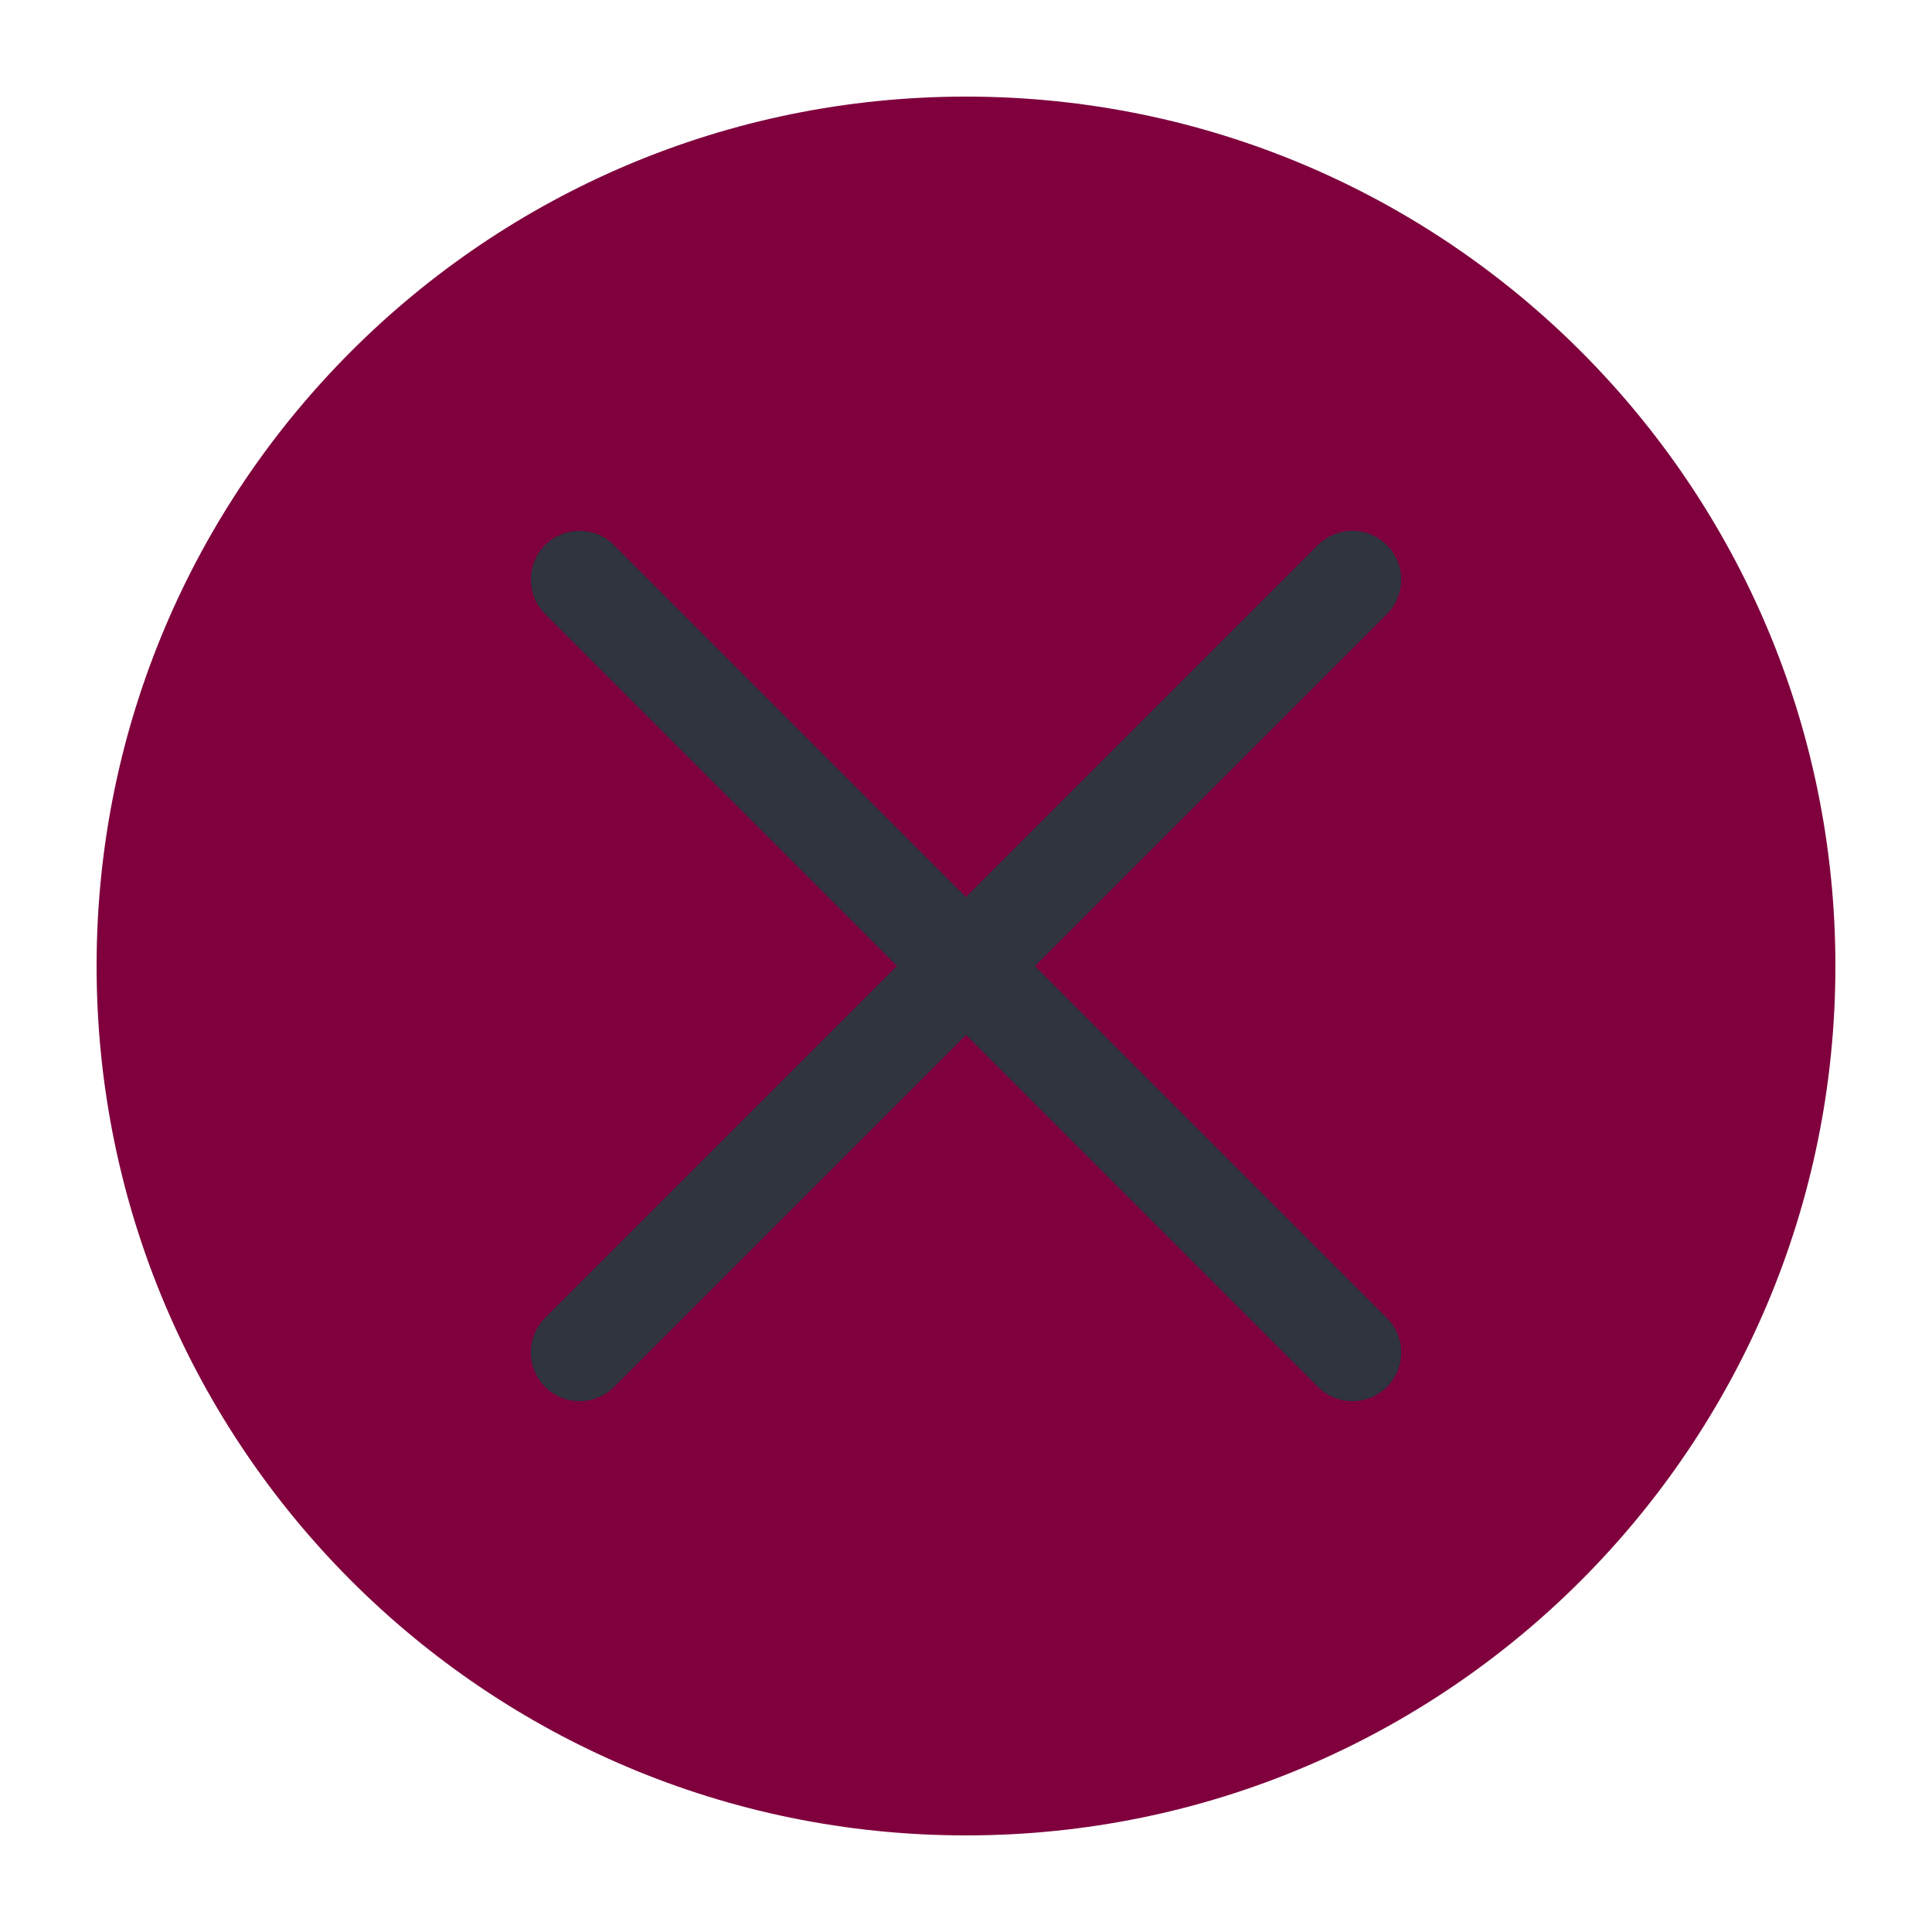
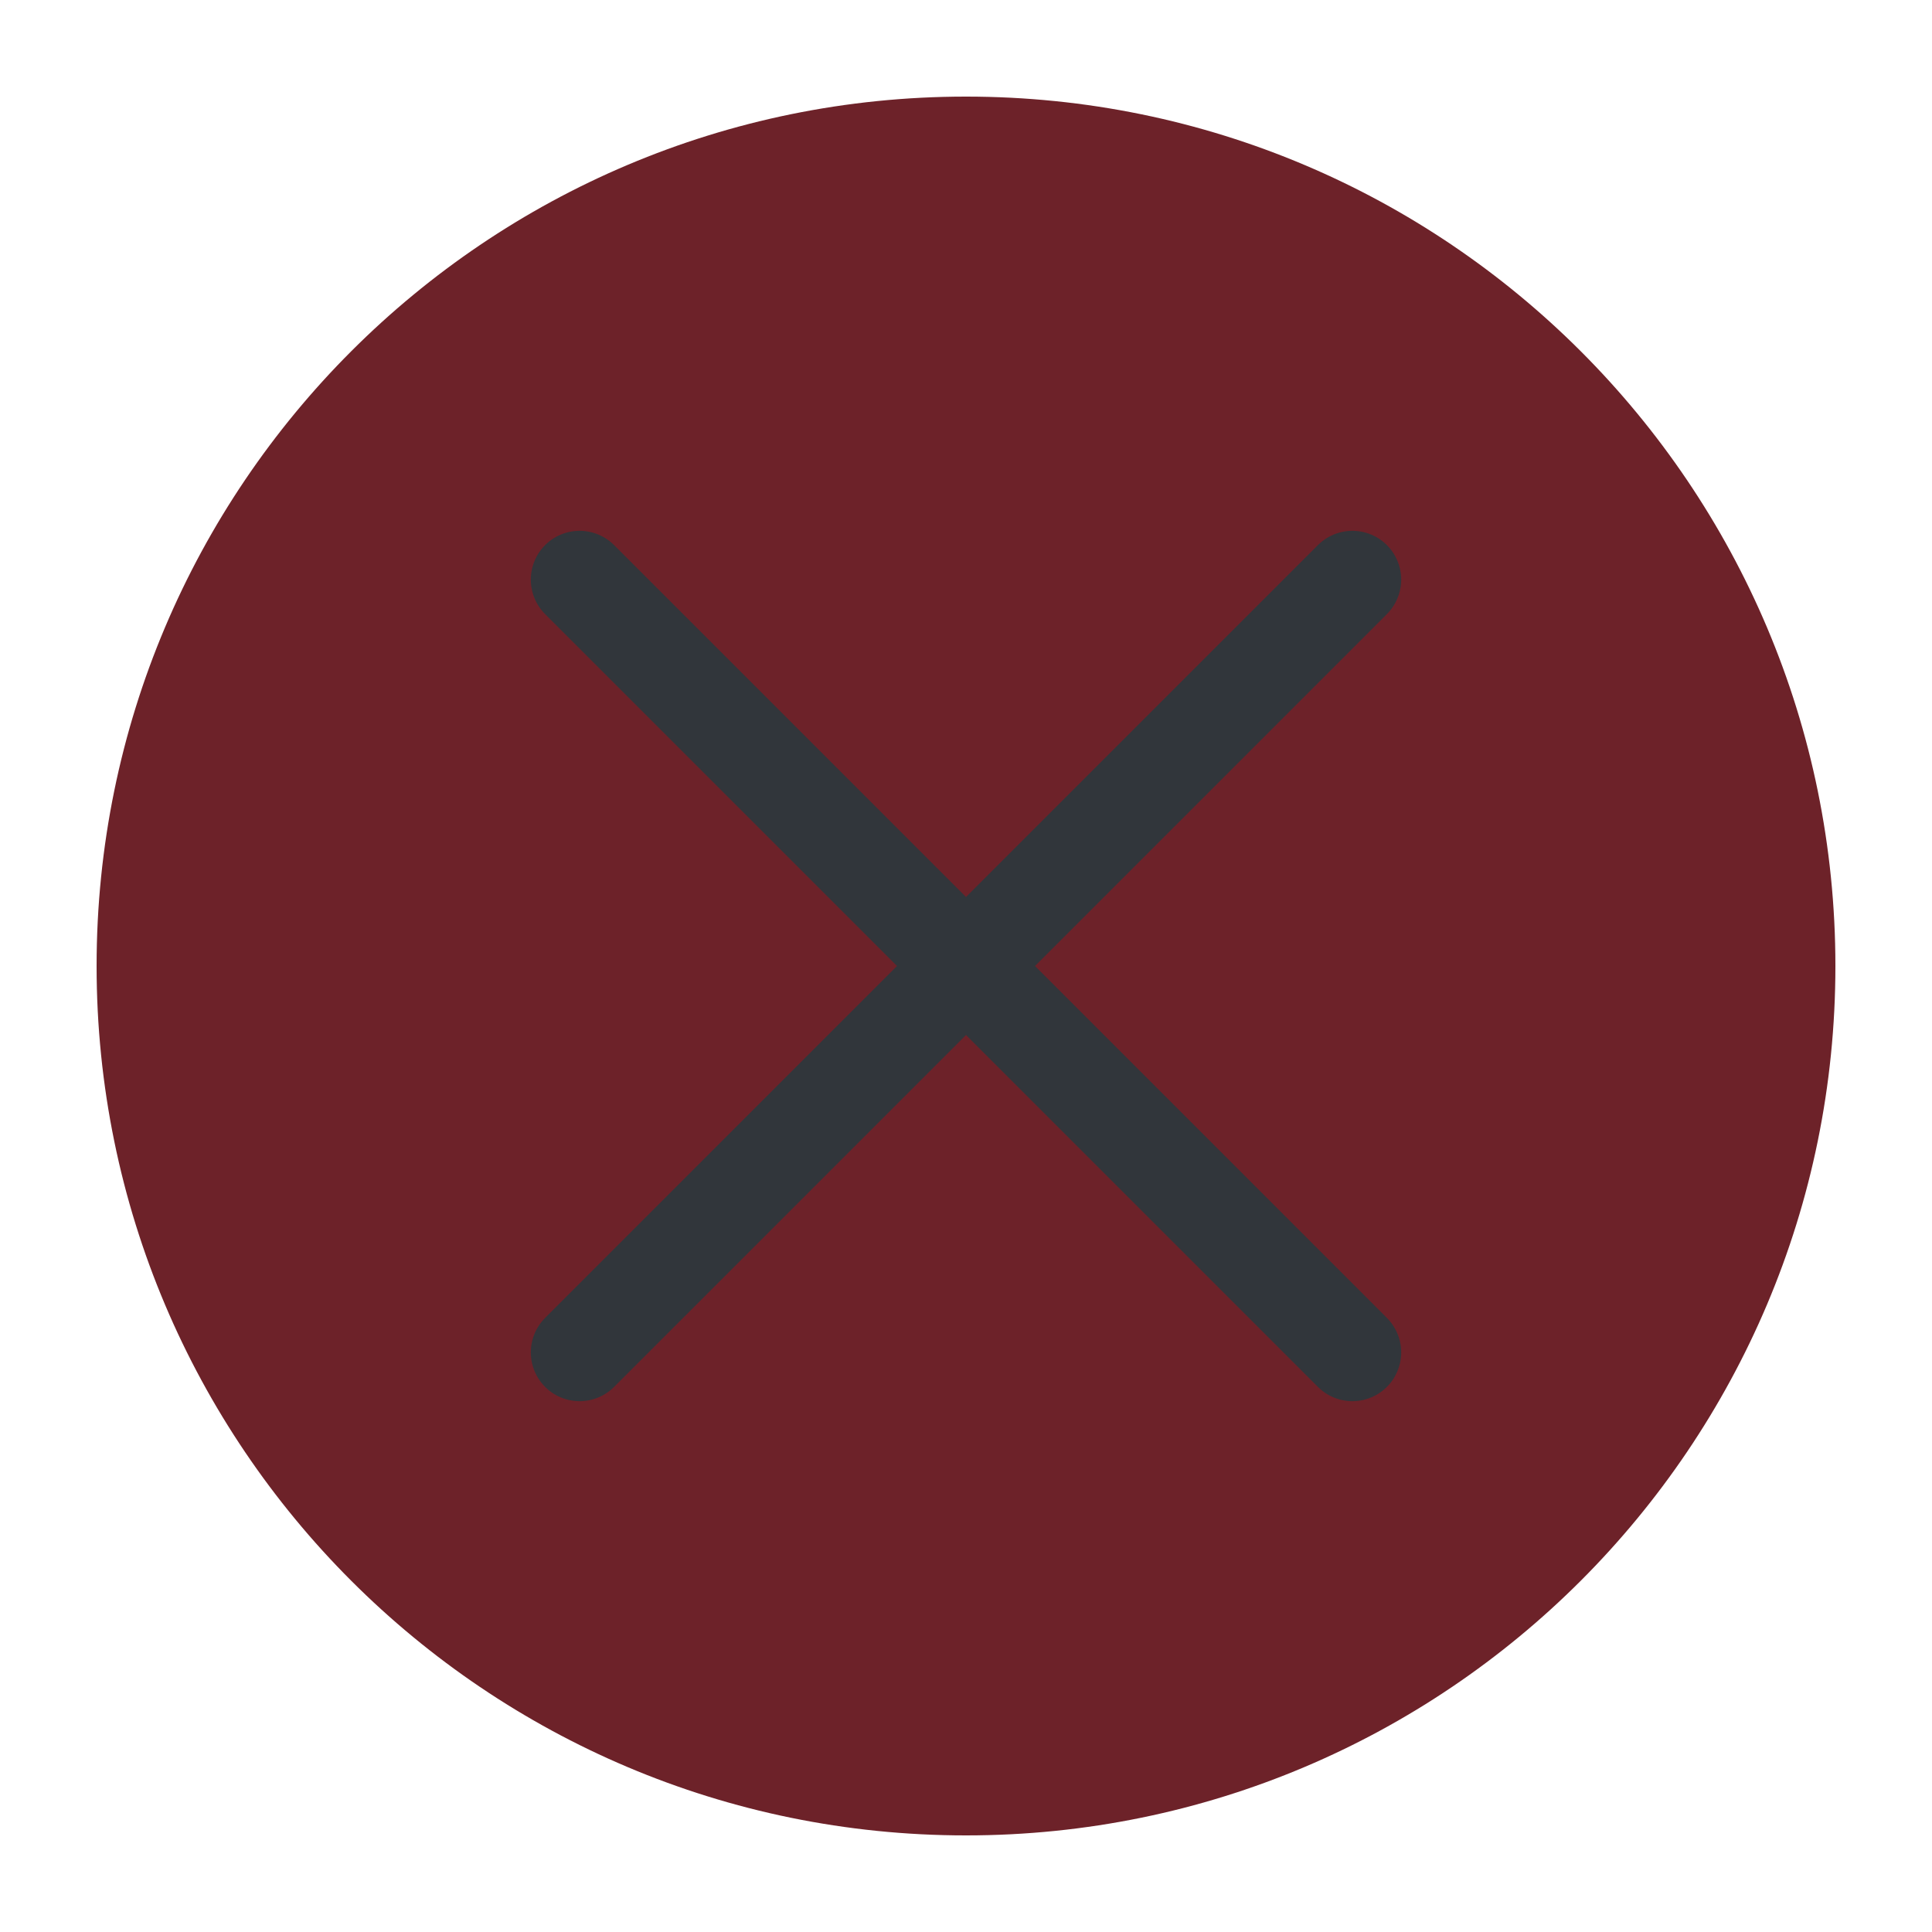
<svg xmlns="http://www.w3.org/2000/svg" viewBox="0 0 50 50" version="1.2" baseProfile="tiny">
  <defs>
</defs>
  <g fill="none" stroke="black" stroke-width="1" fill-rule="evenodd" stroke-linecap="square" stroke-linejoin="bevel">
-     <g fill="#7f003d" fill-opacity="1" stroke="none" transform="matrix(2.5,0,0,2.5,2.5,2.5)" font-family="Noto Sans" font-size="11" font-weight="400" font-style="normal">
+     <g fill="#6d2229" fill-opacity="1" stroke="none" transform="matrix(2.5,0,0,2.5,2.5,2.5)" font-family="Open Sans" font-size="11" font-weight="400" font-style="normal">
      <circle cx="9" cy="9" r="9" />
    </g>
-     <g fill="none" stroke="#2f343f" stroke-opacity="1" stroke-width="1.01" stroke-linecap="round" stroke-linejoin="miter" stroke-miterlimit="2" transform="matrix(2.5,0,0,2.5,2.5,2.5)" font-family="Noto Sans" font-size="11" font-weight="400" font-style="normal">
+     <g fill="none" stroke="#31363b" stroke-opacity="1" stroke-width="1.01" stroke-linecap="round" stroke-linejoin="miter" stroke-miterlimit="2" transform="matrix(2.5,0,0,2.5,2.5,2.5)" font-family="Open Sans" font-size="11" font-weight="400" font-style="normal">
      <polyline fill="none" vector-effect="none" points="5,5 13,13 " />
      <polyline fill="none" vector-effect="none" points="13,5 5,13 " />
    </g>
-     <g fill="none" stroke="#000000" stroke-opacity="1" stroke-width="1" stroke-linecap="square" stroke-linejoin="bevel" transform="matrix(1,0,0,1,0,0)" font-family="Noto Sans" font-size="11" font-weight="400" font-style="normal">
+     <g fill="none" stroke="#000000" stroke-opacity="1" stroke-width="1" stroke-linecap="square" stroke-linejoin="bevel" transform="matrix(1,0,0,1,0,0)" font-family="Open Sans" font-size="11" font-weight="400" font-style="normal">
</g>
  </g>
</svg>
